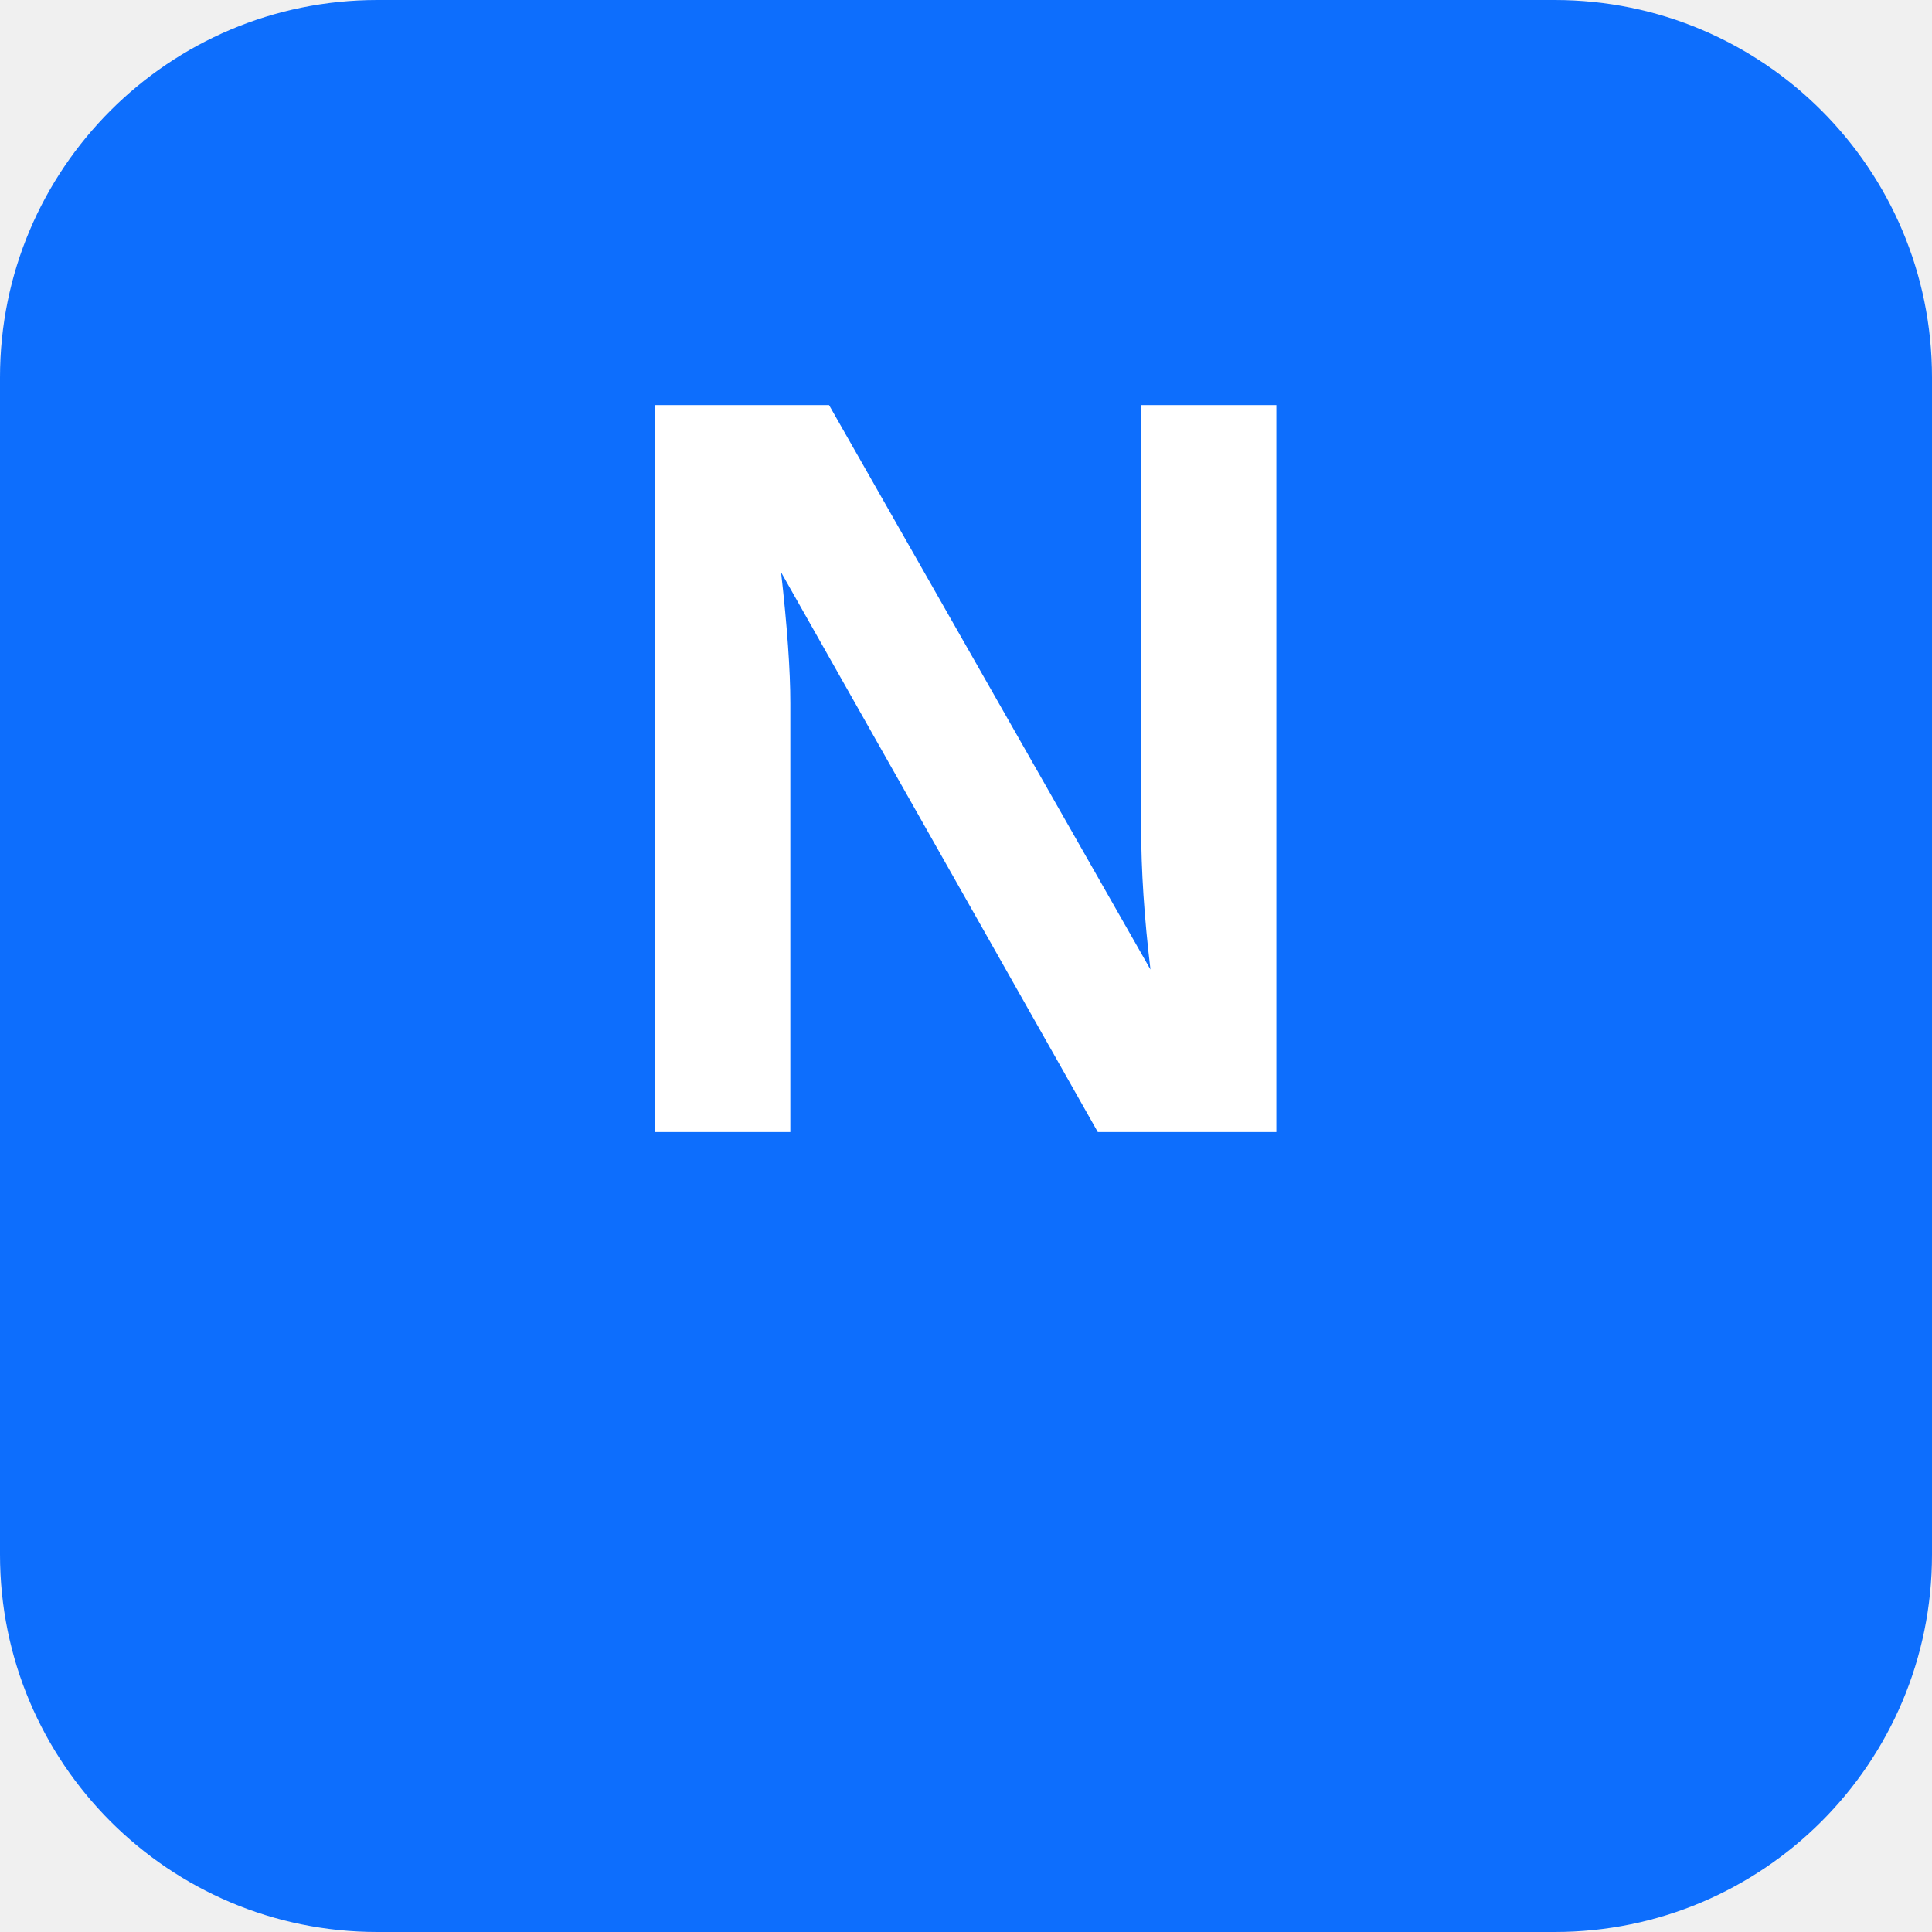
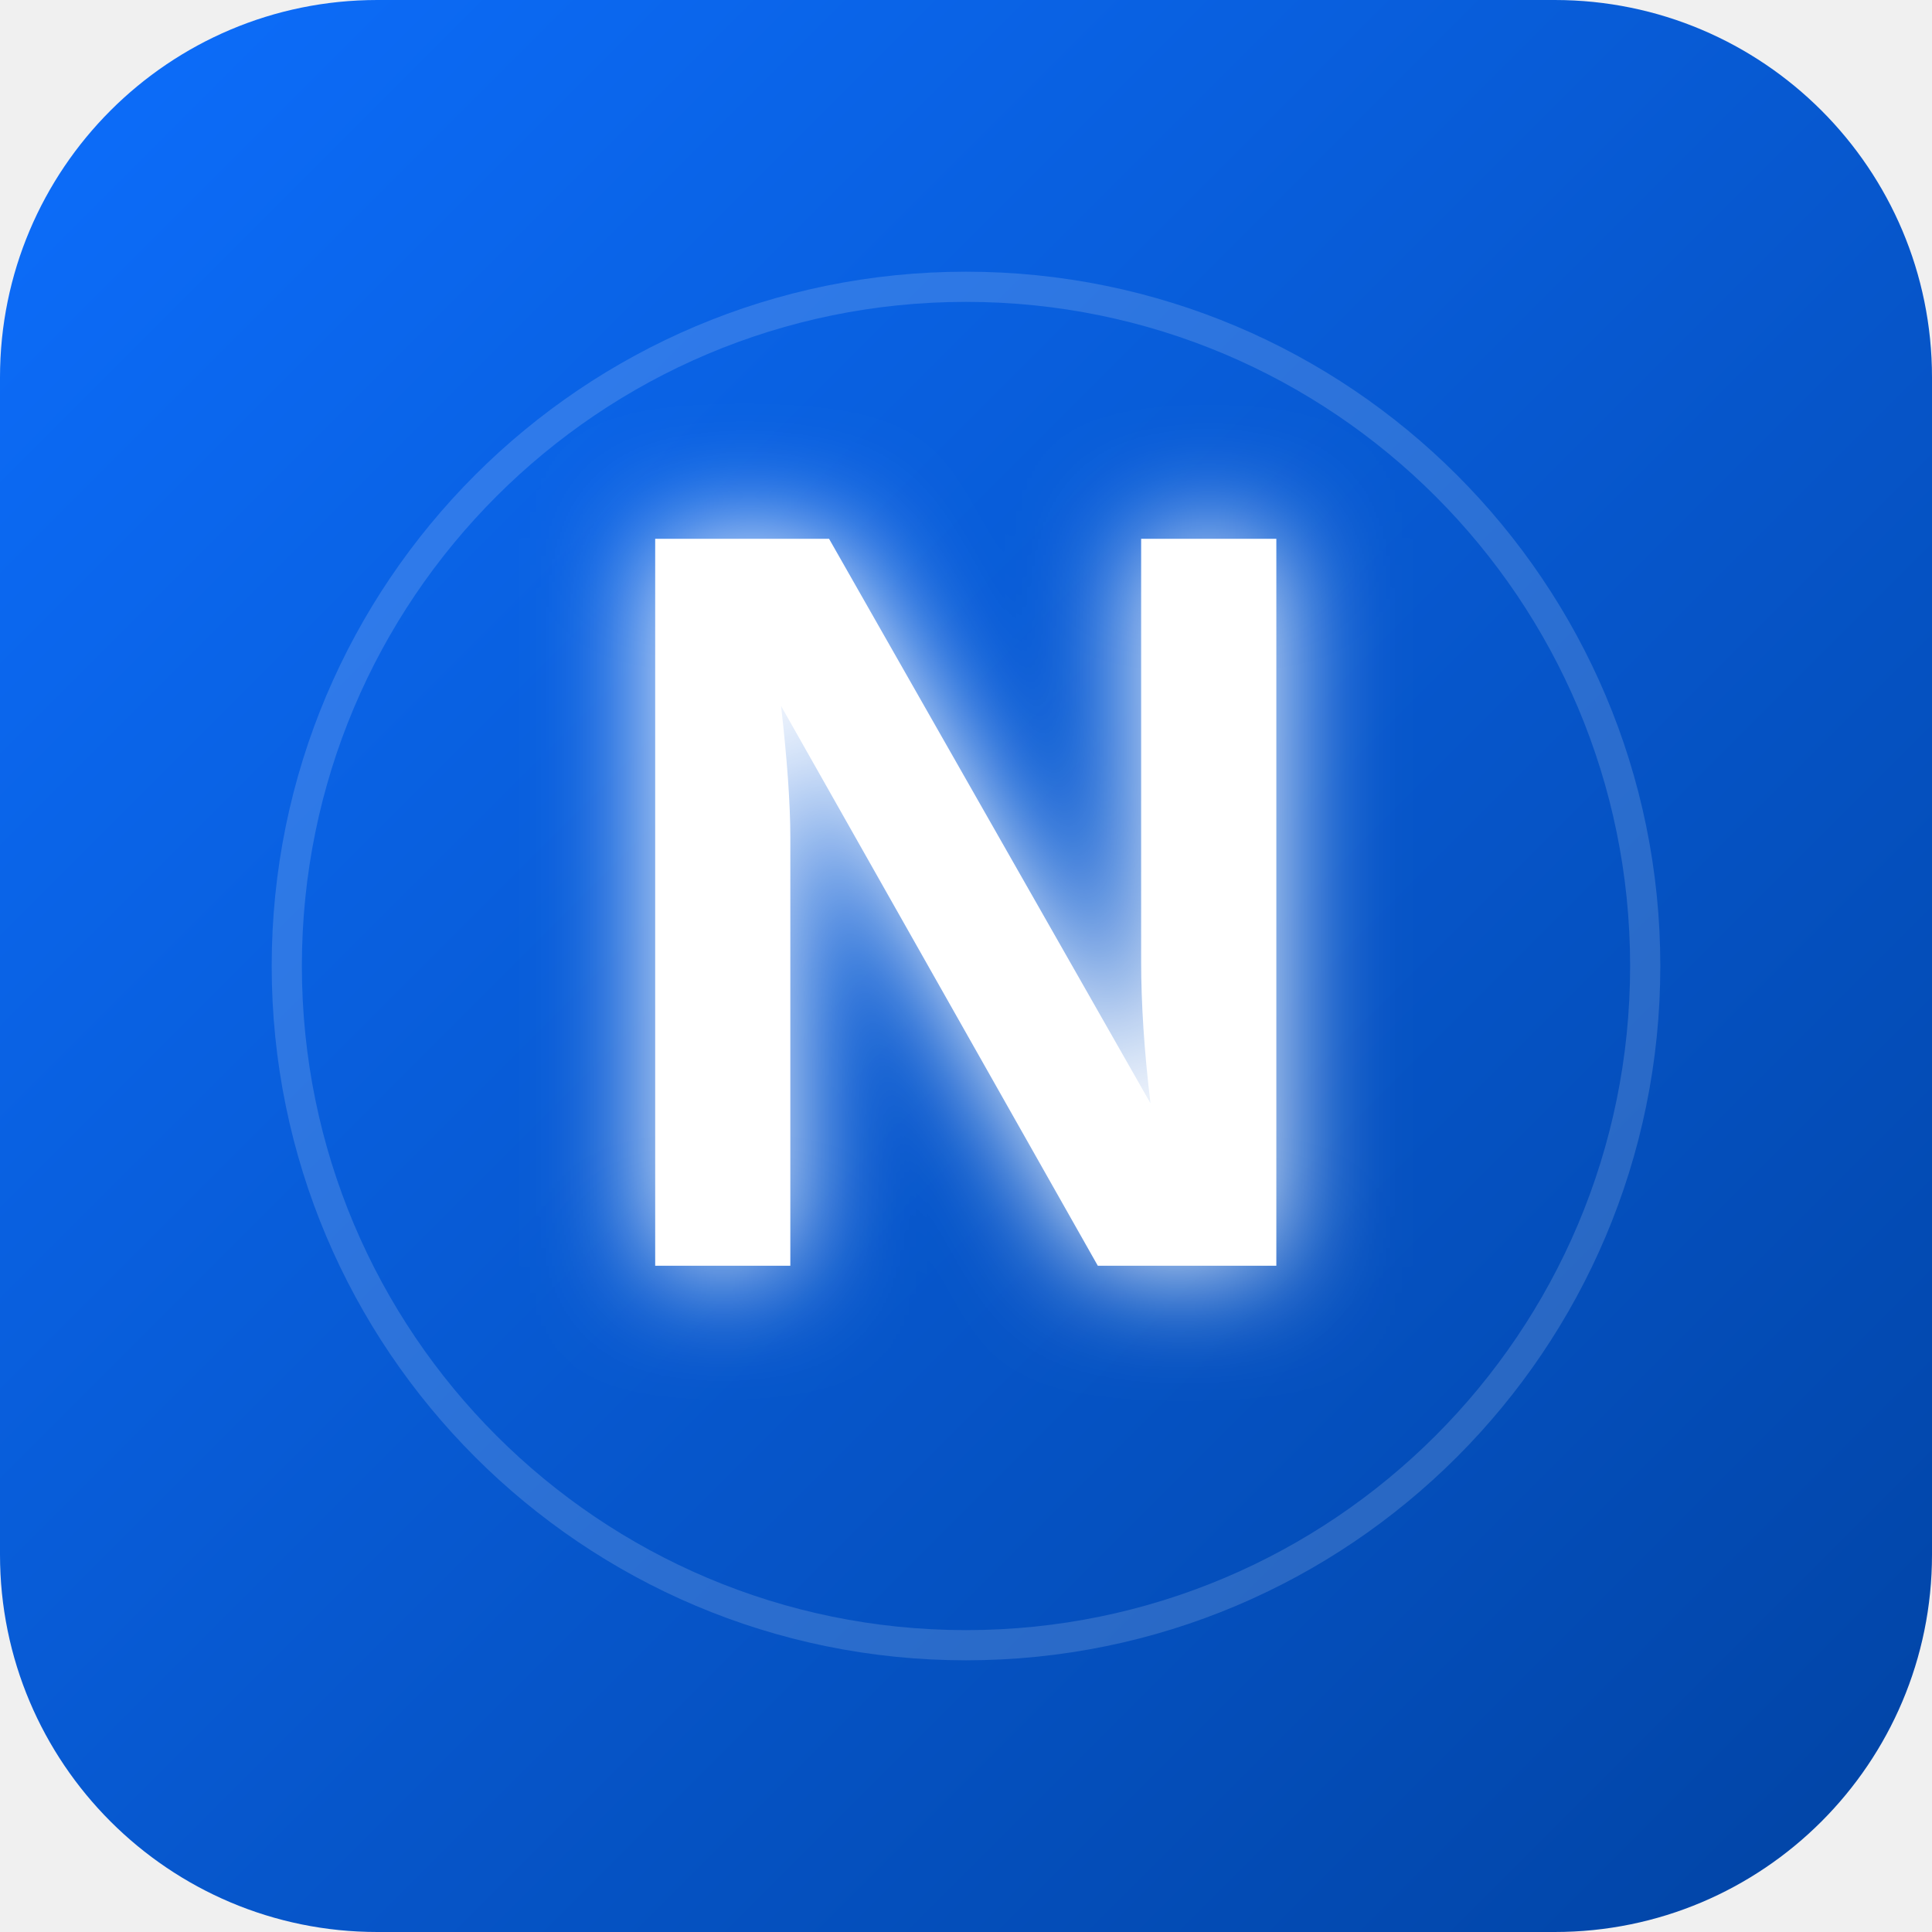
<svg xmlns="http://www.w3.org/2000/svg" width="512" height="512" viewBox="0 0 512 512">
-   <rect width="512" height="512" fill="#0d6efd" rx="100" />
-   <text x="256" y="300" font-family="Arial, sans-serif" font-size="280" font-weight="bold" fill="white" text-anchor="middle">N</text>
+   <defs>
+     <linearGradient id="bg-gradient" x1="0%" y1="0%" x2="100%" y2="100%">
+       <stop offset="0%" stop-color="#0d6efd" />
+       <stop offset="100%" stop-color="#0143a3" />
+     </linearGradient>
+     <filter id="soft-glow" x="-50%" y="-50%" width="200%" height="200%">
+       <feGaussianBlur stdDeviation="15" result="blur" />
+       <feComposite in="SourceGraphic" in2="blur" operator="over" />
+     </filter>
+   </defs>
+   <rect width="512" height="512" fill="url(#bg-gradient)" rx="100" />
+   <circle cx="256" cy="256" r="180" fill="none" stroke="rgba(255,255,255,0.15)" stroke-width="8" />
+   <text x="256" y="256" font-family="Arial, sans-serif" font-size="280" font-weight="bold" fill="white" text-anchor="middle" dominant-baseline="middle" filter="url(#soft-glow)">N</text>
</svg>
